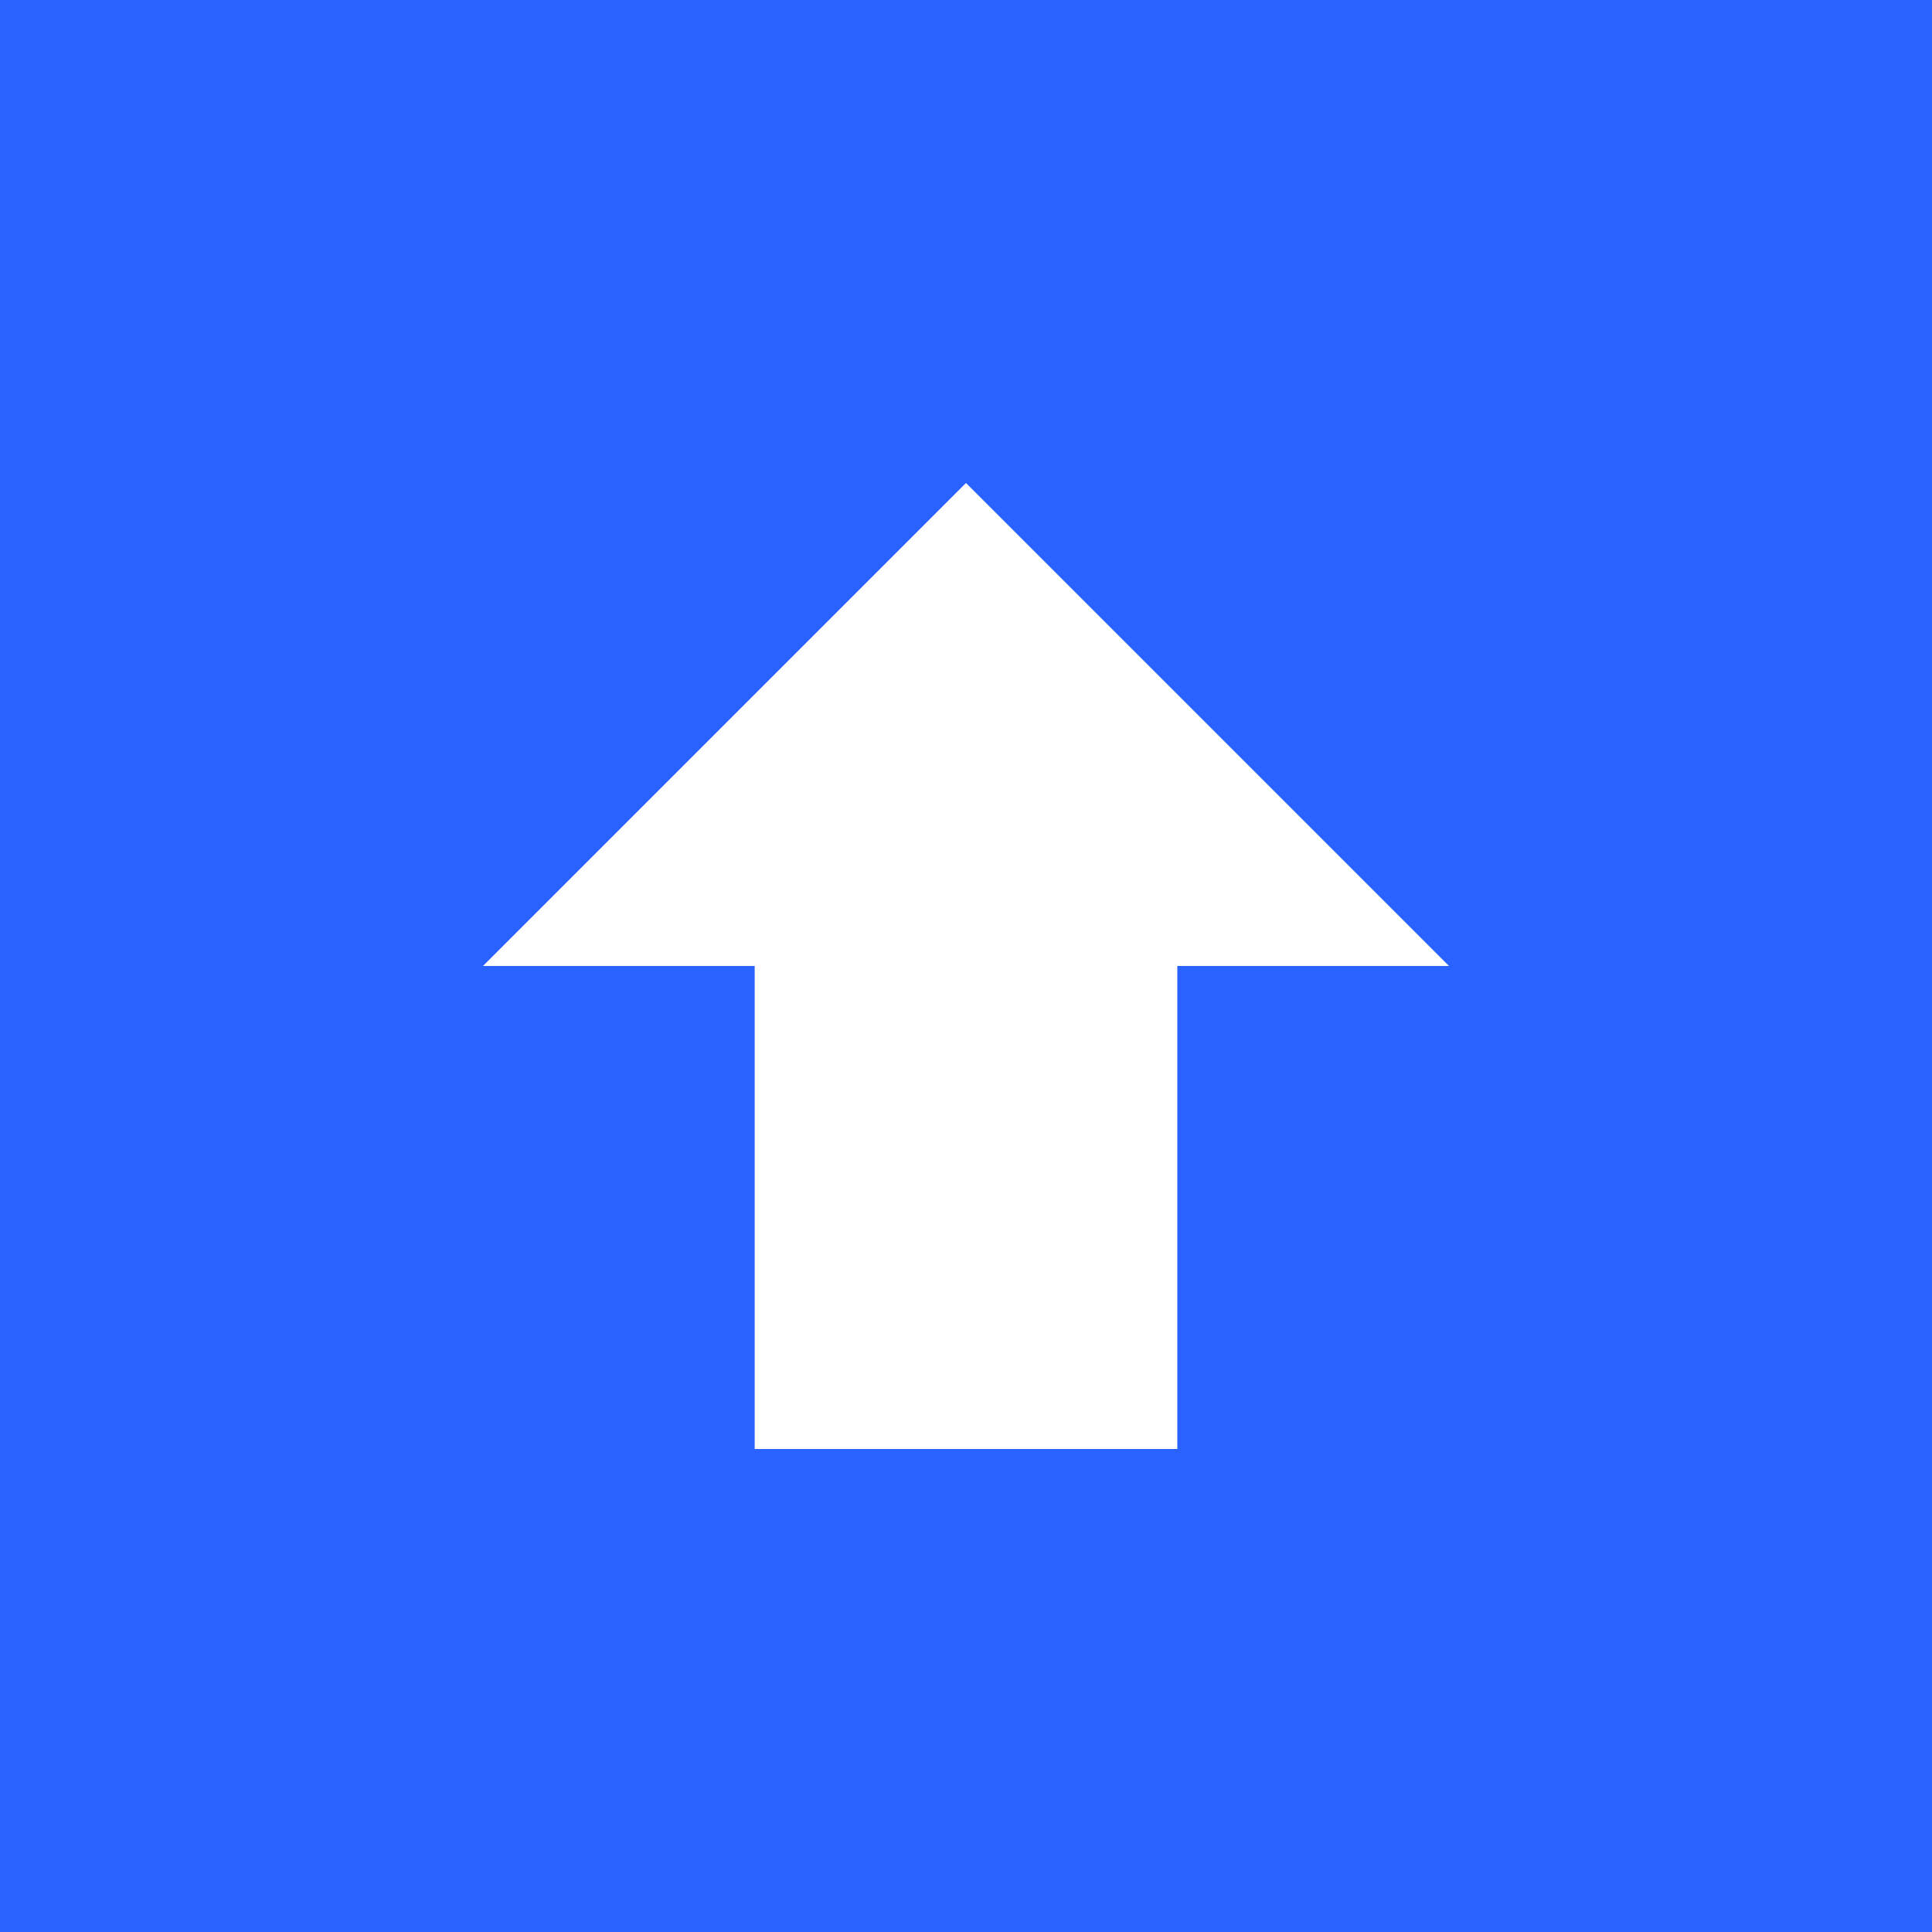
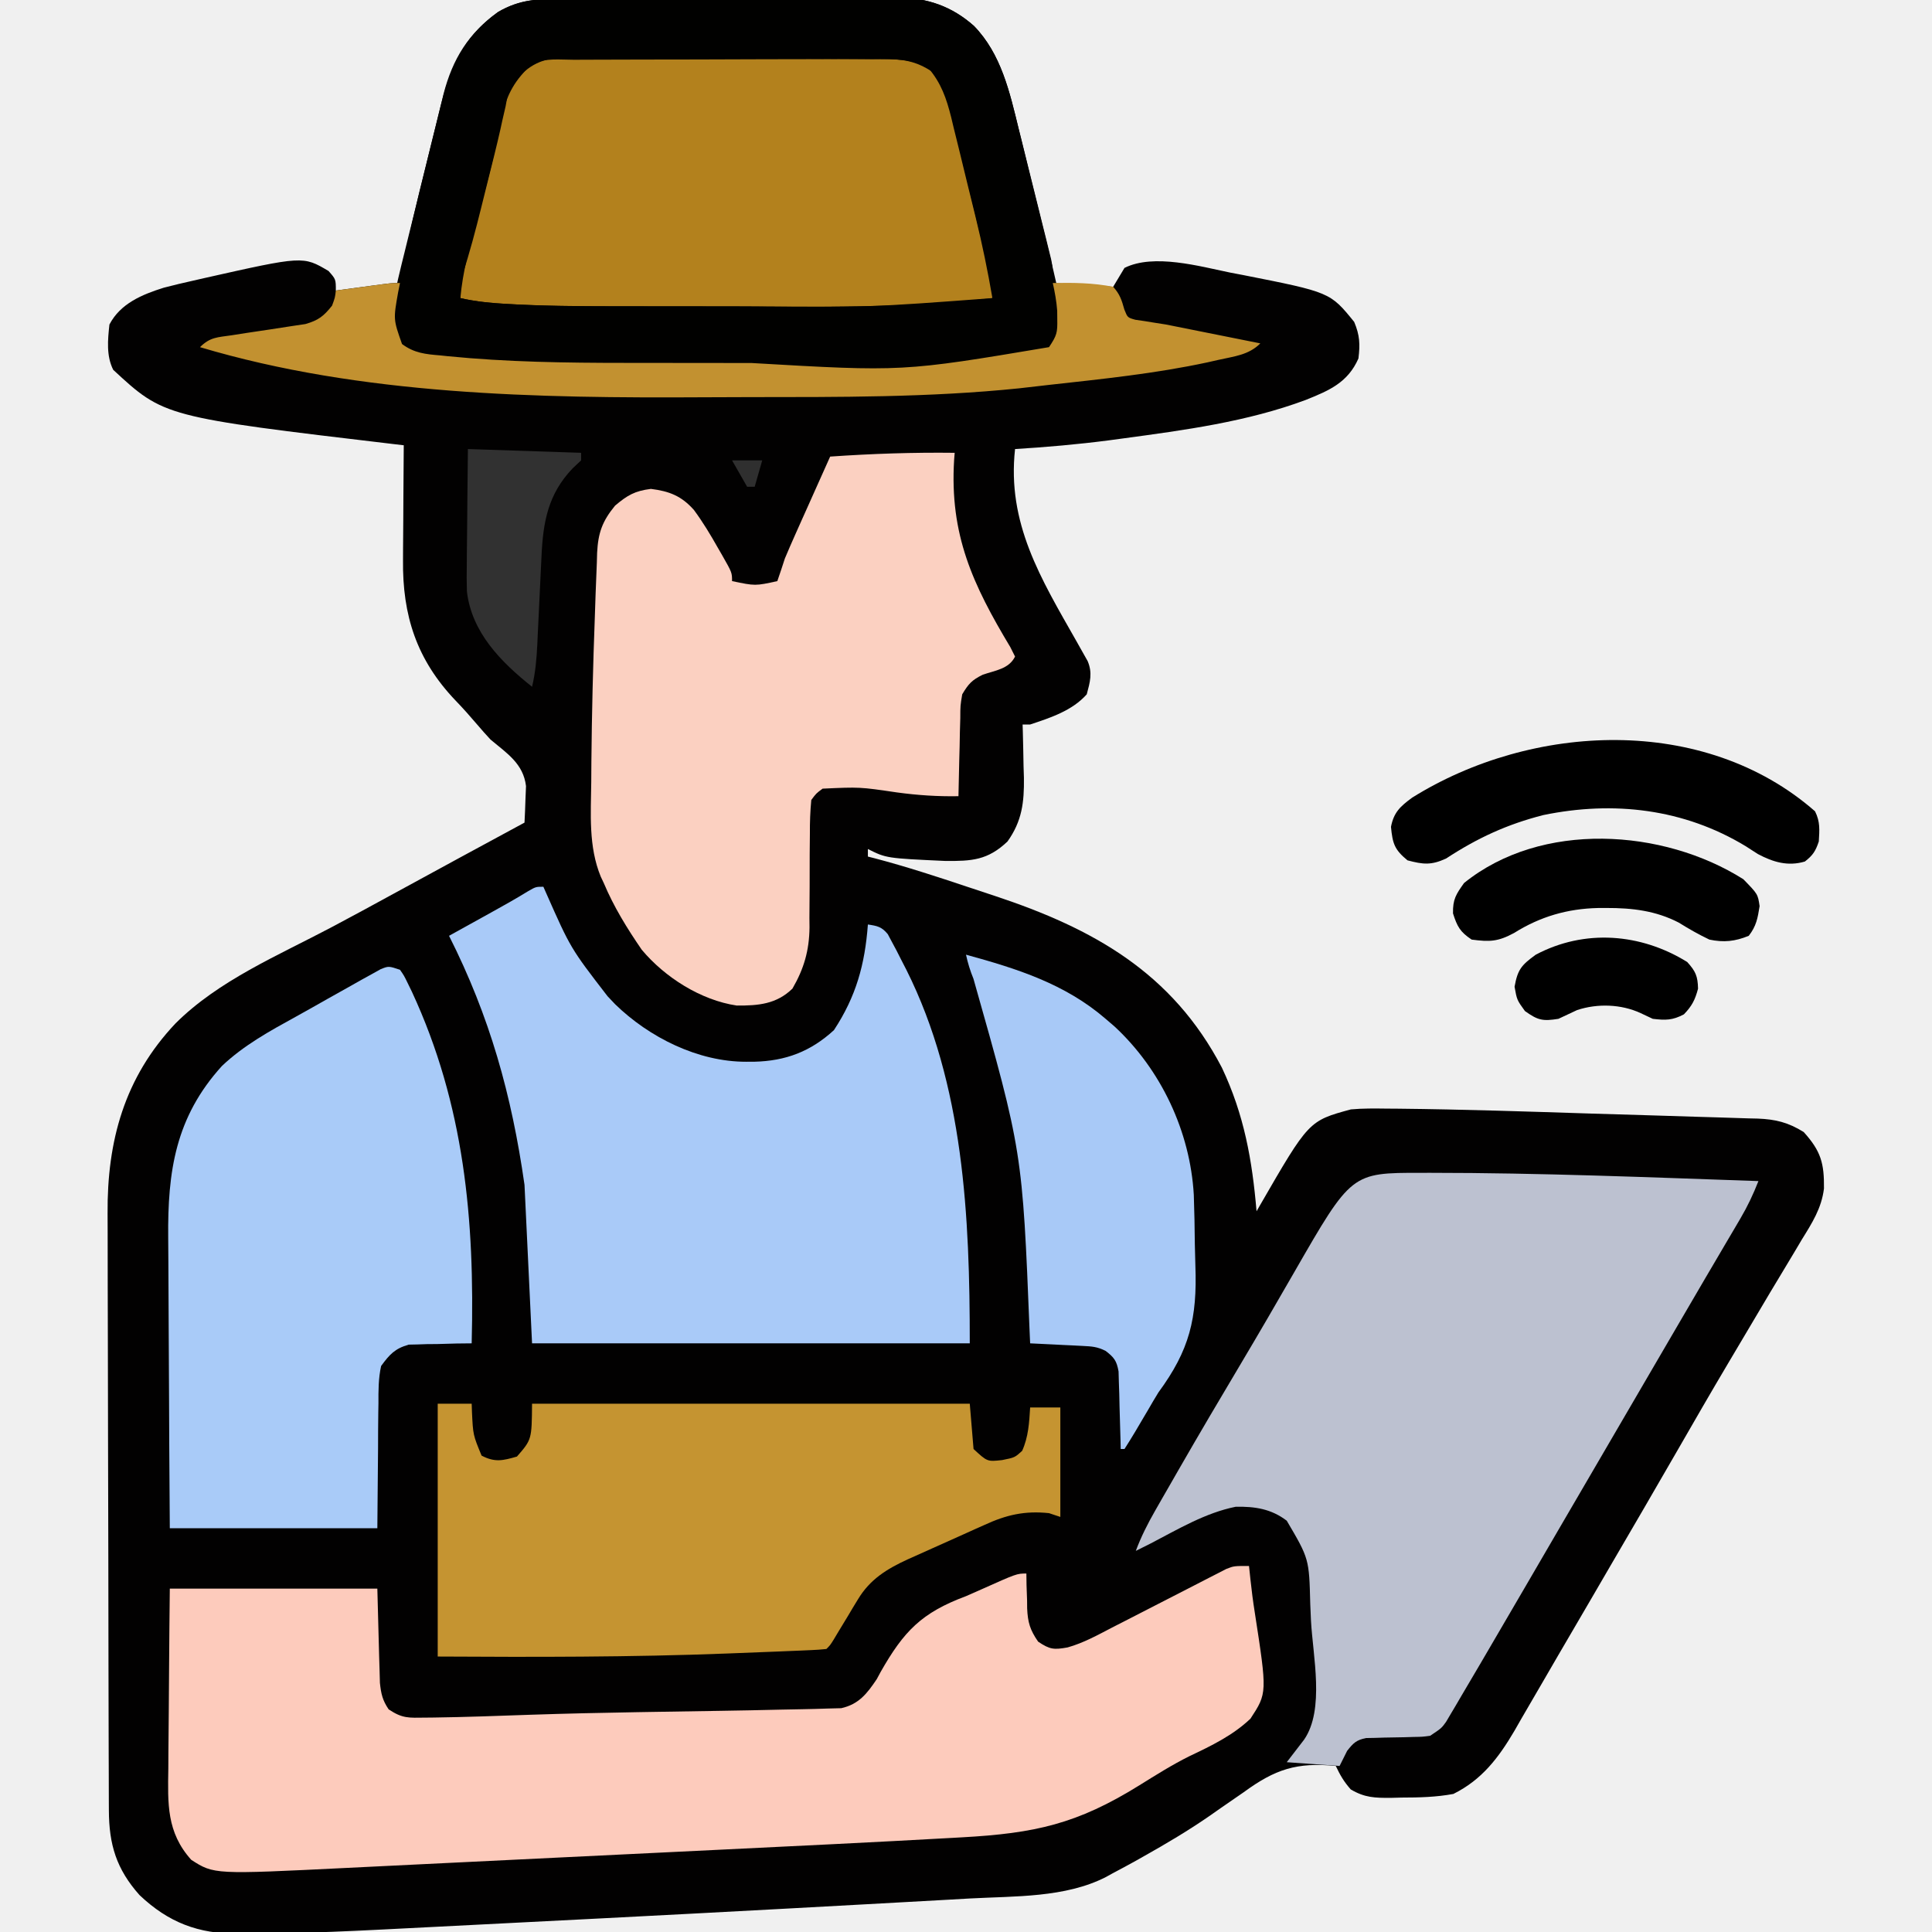
- <svg xmlns="http://www.w3.org/2000/svg" width="512" height="512" viewBox="0 0 512 512" fill="none">
-   <mask id="mask0_381_13" style="mask-type:alpha" maskUnits="userSpaceOnUse" x="0" y="0" width="512" height="512">
-     <rect width="512" height="512" fill="white" />
-   </mask>
-   <g mask="url(#mask0_381_13)">
-     <rect width="512" height="512" fill="#2962FF" />
-     <path d="M256 128L128 256H200V384H312V256H384L256 128Z" fill="white" />
-   </g>
+ <svg xmlns="http://www.w3.org/2000/svg" version="1.1" width="512" height="512">
+   <path d="M0 0 C1.028 -0.008 2.057 -0.017 3.116 -0.025 C6.515 -0.049 9.913 -0.058 13.312 -0.065 C15.68 -0.074 18.047 -0.083 20.415 -0.092 C25.381 -0.109 30.346 -0.116 35.312 -0.119 C41.659 -0.125 48.006 -0.162 54.353 -0.208 C59.246 -0.238 64.139 -0.245 69.031 -0.246 C71.37 -0.25 73.709 -0.262 76.048 -0.283 C79.33 -0.31 82.609 -0.305 85.891 -0.293 C86.847 -0.308 87.804 -0.323 88.79 -0.338 C96.556 -0.254 103.018 1.975 108.886 7.187 C116.135 14.64 118.375 24.821 120.784 34.642 C121.045 35.684 121.306 36.726 121.574 37.799 C122.119 39.982 122.66 42.165 123.198 44.349 C124.022 47.695 124.86 51.038 125.698 54.381 C126.228 56.509 126.757 58.638 127.284 60.767 C127.534 61.765 127.784 62.763 128.042 63.791 C128.383 65.184 128.383 65.184 128.731 66.605 C128.932 67.418 129.133 68.232 129.34 69.07 C129.769 71.306 129.769 71.306 129.769 75.306 C135.049 75.636 140.329 75.966 145.769 76.306 C147.254 73.831 147.254 73.831 148.769 71.306 C156.525 67.428 168.745 70.901 176.831 72.556 C177.912 72.761 178.993 72.966 180.107 73.177 C203.27 77.757 203.27 77.757 209.644 85.619 C211.12 89.145 211.235 91.51 210.769 95.306 C207.944 101.726 202.967 103.819 196.769 106.306 C181.285 112.078 164.684 114.295 148.394 116.494 C147.159 116.661 145.924 116.828 144.652 117 C136.365 118.075 128.109 118.799 119.769 119.306 C117.596 138.992 126.608 153.624 135.997 170.156 C136.582 171.196 137.166 172.235 137.769 173.306 C138.18 174.036 138.591 174.765 139.015 175.517 C140.344 178.673 139.632 181.084 138.769 184.306 C134.924 188.648 129.173 190.508 123.769 192.306 C123.109 192.306 122.449 192.306 121.769 192.306 C121.79 192.961 121.811 193.616 121.832 194.291 C121.916 197.296 121.968 200.301 122.019 203.306 C122.052 204.336 122.086 205.366 122.12 206.427 C122.203 212.937 121.613 217.914 117.769 223.306 C112.524 228.296 108.275 228.521 101.323 228.47 C85.65 227.747 85.65 227.747 80.769 225.306 C80.769 225.966 80.769 226.626 80.769 227.306 C81.648 227.529 81.648 227.529 82.544 227.756 C90.92 229.954 99.112 232.641 107.32 235.385 C109.697 236.178 112.075 236.963 114.454 237.748 C140.474 246.382 161.414 258.029 174.581 283.244 C180.486 295.751 182.606 307.673 183.769 321.306 C184.206 320.543 184.206 320.543 184.652 319.765 C197.605 297.344 197.605 297.344 208.769 294.306 C211.936 294.018 215.083 294.058 218.261 294.099 C219.274 294.106 220.287 294.113 221.331 294.12 C238.459 294.298 255.583 294.872 272.702 295.423 C277.906 295.59 283.111 295.74 288.316 295.887 C292.357 296.003 296.397 296.133 300.438 296.265 C302.358 296.326 304.279 296.382 306.2 296.434 C308.87 296.506 311.538 296.596 314.207 296.69 C315.38 296.716 315.38 296.716 316.577 296.743 C321.319 296.933 324.642 297.742 328.769 300.306 C333.329 305.36 334.218 308.579 334.14 315.279 C333.5 320.501 331.003 324.395 328.269 328.806 C327.689 329.786 327.108 330.766 326.51 331.776 C325.263 333.877 324.005 335.973 322.737 338.062 C320.758 341.324 318.81 344.603 316.87 347.888 C314.194 352.421 311.508 356.948 308.816 361.47 C304.233 369.188 299.75 376.962 295.275 384.743 C289.394 394.969 283.451 405.158 277.498 415.343 C275.764 418.314 274.035 421.288 272.308 424.263 C269.415 429.244 266.507 434.216 263.593 439.184 C262.33 441.345 261.074 443.51 259.824 445.678 C257.86 449.083 255.879 452.477 253.894 455.869 C253.3 456.91 252.705 457.951 252.093 459.023 C247.873 466.18 243.49 471.956 235.929 475.72 C231.342 476.571 226.863 476.675 222.206 476.681 C221.274 476.706 220.341 476.73 219.38 476.756 C215.102 476.774 212.489 476.728 208.741 474.533 C206.927 472.485 205.922 470.753 204.769 468.306 C194.437 467.275 188.683 469.179 180.394 475.244 C178.386 476.631 176.377 478.017 174.366 479.4 C172.926 480.411 172.926 480.411 171.457 481.443 C165.759 485.393 159.812 488.914 153.769 492.306 C153.119 492.674 152.468 493.041 151.799 493.42 C149.76 494.555 147.707 495.654 145.644 496.744 C144.749 497.24 144.749 497.24 143.835 497.746 C133.052 503.254 119.705 502.777 107.835 503.42 C106.16 503.515 104.484 503.611 102.809 503.707 C98.267 503.965 93.724 504.215 89.181 504.463 C86.315 504.62 83.45 504.779 80.584 504.938 C65.98 505.75 51.375 506.535 36.769 507.306 C35.656 507.365 34.542 507.424 33.396 507.485 C17.42 508.328 1.444 509.148 -14.534 509.951 C-17.82 510.117 -21.106 510.286 -24.392 510.455 C-63.867 512.482 -63.867 512.482 -82.567 512.693 C-83.733 512.718 -84.899 512.744 -86.1 512.77 C-96.695 512.783 -104.547 509.824 -112.251 502.529 C-118.397 495.631 -120.349 489.126 -120.378 480.048 C-120.382 479.315 -120.386 478.583 -120.39 477.828 C-120.401 475.372 -120.404 472.915 -120.408 470.459 C-120.414 468.698 -120.421 466.937 -120.428 465.176 C-120.449 459.389 -120.46 453.601 -120.469 447.814 C-120.474 445.819 -120.478 443.823 -120.482 441.827 C-120.501 432.445 -120.515 423.062 -120.523 413.68 C-120.533 402.872 -120.559 392.063 -120.6 381.255 C-120.63 372.888 -120.645 364.522 -120.648 356.156 C-120.651 351.165 -120.659 346.175 -120.685 341.185 C-120.708 336.482 -120.712 331.779 -120.702 327.075 C-120.701 325.359 -120.708 323.643 -120.721 321.926 C-120.868 302.705 -116.284 285.887 -102.735 271.538 C-91.32 260.144 -75.607 253.562 -61.501 246.103 C-55.969 243.175 -50.47 240.188 -44.981 237.181 C-33.417 230.855 -21.825 224.578 -10.231 218.306 C-10.121 216.241 -10.042 214.174 -9.977 212.107 C-9.93 210.956 -9.883 209.806 -9.834 208.62 C-10.545 202.683 -14.871 199.959 -19.231 196.306 C-20.428 195.021 -21.597 193.709 -22.731 192.369 C-24.599 190.171 -26.483 188.046 -28.489 185.97 C-38.806 175.176 -42.61 163.406 -42.427 148.677 C-42.424 147.802 -42.421 146.927 -42.418 146.026 C-42.407 143.265 -42.382 140.505 -42.356 137.744 C-42.346 135.858 -42.337 133.972 -42.329 132.086 C-42.307 127.492 -42.273 122.899 -42.231 118.306 C-43.451 118.164 -43.451 118.164 -44.696 118.019 C-105.752 110.786 -105.752 110.786 -119.231 98.306 C-121.087 94.594 -120.673 90.358 -120.231 86.306 C-117.329 80.743 -111.615 78.371 -105.822 76.548 C-103.238 75.873 -100.65 75.262 -98.044 74.681 C-97.12 74.47 -96.197 74.258 -95.246 74.04 C-68.928 68.119 -68.928 68.119 -62.169 72.119 C-60.231 74.306 -60.231 74.306 -60.231 77.306 C-58.642 77.09 -58.642 77.09 -57.02 76.869 C-55.632 76.681 -54.244 76.494 -52.856 76.306 C-52.158 76.211 -51.459 76.116 -50.739 76.017 C-45.458 75.306 -45.458 75.306 -43.231 75.306 C-43.117 74.64 -43.003 73.974 -42.885 73.288 C-41.141 63.371 -38.737 53.652 -36.283 43.89 C-35.748 41.749 -35.221 39.606 -34.701 37.462 C-33.942 34.33 -33.159 31.205 -32.372 28.08 C-32.147 27.133 -31.921 26.186 -31.689 25.21 C-29.301 15.949 -25.065 9.101 -17.259 3.498 C-11.486 0.106 -6.559 0.005 0 0 Z " fill="#020101" transform="translate(149.2312,-0.3063965)" />
+   <path d="M0 0 C0.189 1.789 0.189 1.789 0.383 3.613 C0.691 6.505 1.058 9.364 1.515 12.236 C4.829 33.681 4.829 33.681 0.385 40.466 C-4.302 44.921 -9.973 47.644 -15.77 50.396 C-20.389 52.69 -24.701 55.418 -29.079 58.139 C-45.576 68.39 -56.746 70.84 -76.047 71.91 C-76.789 71.952 -77.531 71.994 -78.295 72.037 C-99.501 73.23 -120.716 74.248 -141.931 75.276 C-146.425 75.495 -150.92 75.713 -155.415 75.932 C-164.401 76.37 -173.388 76.807 -182.375 77.242 C-191.96 77.706 -201.544 78.173 -211.129 78.644 C-217.109 78.939 -223.089 79.231 -229.07 79.521 C-232.354 79.68 -235.638 79.841 -238.922 80.004 C-274.273 81.752 -274.273 81.752 -280.316 77.875 C-286.879 70.567 -286.537 63.004 -286.391 53.656 C-286.383 52.278 -286.377 50.899 -286.373 49.52 C-286.358 45.917 -286.319 42.313 -286.275 38.71 C-286.234 35.023 -286.215 31.336 -286.195 27.648 C-286.155 20.432 -286.076 13.217 -286 6 C-267.85 6 -249.7 6 -231 6 C-230.625 19.75 -230.625 19.75 -230.522 24.069 C-230.486 25.196 -230.451 26.323 -230.414 27.484 C-230.383 28.636 -230.351 29.789 -230.319 30.976 C-230.01 33.903 -229.635 35.582 -228 38 C-224.318 40.455 -222.71 40.237 -218.312 40.188 C-217.57 40.18 -216.828 40.173 -216.063 40.166 C-207.513 40.052 -198.966 39.72 -190.421 39.427 C-181.035 39.113 -171.648 38.907 -162.258 38.746 C-161.048 38.725 -159.838 38.705 -158.592 38.683 C-152.509 38.581 -146.425 38.484 -140.341 38.393 C-134.853 38.308 -129.365 38.199 -123.877 38.066 C-122.045 38.024 -120.213 37.988 -118.38 37.961 C-116.138 37.925 -113.898 37.859 -111.656 37.781 C-110.468 37.751 -109.281 37.721 -108.057 37.689 C-103.4 36.639 -101.238 33.843 -98.645 29.983 C-98.299 29.341 -97.954 28.7 -97.598 28.039 C-91.478 17.299 -86.802 12.393 -75 8 C-73.685 7.431 -72.373 6.853 -71.066 6.266 C-61.534 2 -61.534 2 -59 2 C-58.986 3.025 -58.972 4.05 -58.957 5.105 C-58.91 6.466 -58.862 7.827 -58.812 9.188 C-58.807 9.861 -58.801 10.535 -58.795 11.229 C-58.631 14.961 -58.025 16.963 -55.887 20.051 C-52.752 22.168 -51.674 22.228 -48.059 21.58 C-43.873 20.401 -40.109 18.313 -36.27 16.309 C-35.357 15.844 -34.444 15.379 -33.503 14.9 C-30.601 13.422 -27.706 11.931 -24.812 10.438 C-21.908 8.941 -19.001 7.447 -16.09 5.964 C-14.281 5.042 -12.477 4.113 -10.677 3.176 C-9.859 2.759 -9.041 2.342 -8.198 1.912 C-7.482 1.542 -6.766 1.172 -6.028 0.791 C-4 0 -4 0 0 0 Z " fill="#FDCBBC" transform="translate(331,415)" />
+   <path d="M0 0 C0.861 -0.001 1.722 -0.001 2.609 -0.002 C31.56 0 60.508 1.185 89.438 2.188 C88.073 5.677 86.575 8.852 84.672 12.082 C84.119 13.025 83.566 13.968 82.996 14.939 C82.101 16.454 82.101 16.454 81.188 18 C79.911 20.173 78.635 22.346 77.359 24.52 C76.706 25.629 76.054 26.738 75.381 27.881 C72.386 32.976 69.412 38.082 66.438 43.188 C65.271 45.188 64.104 47.188 62.938 49.188 C62.36 50.178 61.782 51.167 61.188 52.188 C54.771 63.188 48.354 74.188 41.938 85.188 C41.36 86.178 40.782 87.168 40.187 88.188 C39.022 90.185 37.857 92.182 36.692 94.179 C33.747 99.226 30.804 104.276 27.867 109.328 C24.402 115.288 20.923 121.24 17.438 127.188 C16.581 128.654 16.581 128.654 15.707 130.149 C14.062 132.958 12.407 135.761 10.75 138.562 C10.01 139.829 10.01 139.829 9.255 141.122 C8.796 141.894 8.337 142.666 7.863 143.461 C7.465 144.136 7.067 144.81 6.657 145.505 C5.438 147.188 5.438 147.188 2.438 149.188 C0.4 149.459 0.4 149.459 -1.906 149.496 C-2.74 149.521 -3.574 149.546 -4.434 149.572 C-6.186 149.607 -7.939 149.639 -9.691 149.666 C-10.942 149.706 -10.942 149.706 -12.219 149.746 C-13.361 149.766 -13.361 149.766 -14.525 149.787 C-17.128 150.299 -17.936 151.118 -19.562 153.188 C-20.223 154.507 -20.883 155.827 -21.562 157.188 C-26.183 156.857 -30.802 156.528 -35.562 156.188 C-34.033 154.202 -32.503 152.216 -30.973 150.23 C-25.439 142.214 -28.652 128.032 -29.142 118.623 C-29.214 117.159 -29.277 115.695 -29.331 114.231 C-29.632 102.27 -29.632 102.27 -35.562 92.188 C-39.678 89.052 -44 88.394 -49.078 88.492 C-57.09 90.091 -64.366 94.442 -71.562 98.188 C-72.895 98.857 -74.228 99.524 -75.562 100.188 C-74.151 96.42 -72.427 93.014 -70.43 89.523 C-69.797 88.415 -69.164 87.307 -68.511 86.166 C-67.82 84.964 -67.129 83.763 -66.438 82.562 C-65.718 81.308 -64.999 80.054 -64.28 78.799 C-58.778 69.223 -53.166 59.715 -47.513 50.228 C-42.792 42.295 -38.159 34.317 -33.562 26.312 C-18.419 -0.016 -18.419 -0.016 0 0 Z " fill="#BCC1D0" transform="translate(376.5625,310.8125)" />
+   <path d="M0 0 C0.231 0.523 0.461 1.046 0.699 1.585 C7.216 16.317 7.216 16.317 17 29 C17.663 29.701 18.325 30.402 19.008 31.125 C28.059 39.942 41.026 46.405 53.75 46.375 C54.452 46.373 55.155 46.372 55.878 46.37 C64.206 46.175 70.82 43.67 77 38 C82.874 29.077 85.211 20.601 86 10 C88.471 10.365 89.673 10.597 91.277 12.572 C91.637 13.248 91.996 13.924 92.367 14.621 C92.775 15.383 93.183 16.144 93.603 16.929 C94.023 17.757 94.443 18.585 94.875 19.438 C95.313 20.289 95.752 21.141 96.203 22.018 C111.464 52.514 113 87.523 113 121 C74.72 121 36.44 121 -3 121 C-3.66 107.14 -4.32 93.28 -5 79 C-8.409 55.134 -14.187 34.429 -25 13 C-24.481 12.713 -23.962 12.426 -23.427 12.13 C-21.055 10.817 -18.684 9.502 -16.312 8.188 C-15.496 7.736 -14.679 7.284 -13.838 6.818 C-10.536 4.987 -7.257 3.159 -4.043 1.176 C-2 0 -2 0 0 0 Z " fill="#A9CAF8" transform="translate(144,235)" />
+   <path d="M0 0 C-0.048 0.605 -0.097 1.211 -0.146 1.835 C-1.381 21.727 4.817 34.951 14.752 51.508 C15.37 52.741 15.37 52.741 16 54 C14.348 57.303 10.804 57.64 7.445 58.805 C4.56 60.215 3.636 61.249 2 64 C1.497 66.994 1.497 66.994 1.488 70.297 C1.435 72.105 1.435 72.105 1.381 73.949 C1.358 75.203 1.336 76.458 1.312 77.75 C1.278 79.02 1.244 80.289 1.209 81.598 C1.127 84.732 1.057 87.865 1 91 C-4.553 91.1 -9.816 90.746 -15.312 90 C-25.157 88.548 -25.157 88.548 -35 89 C-36.683 90.238 -36.683 90.238 -38 92 C-38.284 95.047 -38.393 97.899 -38.371 100.945 C-38.388 102.763 -38.406 104.581 -38.424 106.398 C-38.434 109.255 -38.438 112.112 -38.436 114.969 C-38.439 117.732 -38.467 120.495 -38.496 123.258 C-38.488 124.099 -38.48 124.94 -38.471 125.806 C-38.547 131.889 -39.932 136.721 -43 142 C-47.247 146.119 -52.05 146.518 -57.75 146.48 C-67.26 145.074 -76.825 138.998 -82.941 131.676 C-86.818 126.025 -90.34 120.331 -93 114 C-93.263 113.443 -93.525 112.886 -93.796 112.312 C-97.074 104.325 -96.41 95.722 -96.312 87.25 C-96.301 85.506 -96.29 83.762 -96.278 82.018 C-96.164 69.133 -95.841 56.249 -95.36 43.372 C-95.287 41.383 -95.219 39.393 -95.158 37.403 C-95.067 34.609 -94.951 31.817 -94.828 29.023 C-94.805 28.197 -94.782 27.371 -94.758 26.519 C-94.489 21.274 -93.436 18.18 -90 14 C-86.724 11.234 -84.768 10.096 -80.5 9.562 C-75.618 10.173 -72.38 11.437 -69.09 15.164 C-66.715 18.387 -64.715 21.706 -62.75 25.188 C-62.386 25.816 -62.023 26.444 -61.648 27.092 C-59 31.746 -59 31.746 -59 34 C-52.848 35.286 -52.848 35.286 -47 34 C-46.306 32.009 -45.644 30.007 -45 28 C-44.085 25.825 -43.144 23.661 -42.18 21.508 C-41.645 20.309 -41.11 19.11 -40.559 17.875 C-39.997 16.625 -39.436 15.375 -38.875 14.125 C-38.306 12.852 -37.737 11.578 -37.168 10.305 C-35.781 7.202 -34.392 4.1 -33 1 C-21.981 0.236 -11.045 -0.134 0 0 Z " fill="#FBD0C1" transform="translate(253,120)" />
+   <path d="M0 0 C1.072 1.54 1.072 1.54 2.051 3.551 C2.6 4.676 2.6 4.676 3.159 5.824 C17.079 35.864 19.833 66.27 19 99 C17.686 99.014 16.373 99.028 15.02 99.043 C13.284 99.09 11.548 99.138 9.812 99.188 C8.948 99.193 8.084 99.199 7.193 99.205 C5.932 99.249 5.932 99.249 4.645 99.293 C3.875 99.309 3.105 99.324 2.312 99.341 C-1.353 100.386 -2.753 101.935 -5 105 C-5.73 108.298 -5.722 111.526 -5.707 114.895 C-5.722 115.735 -5.736 116.575 -5.751 117.441 C-5.799 120.564 -5.803 123.689 -5.812 126.812 C-5.874 133.804 -5.936 140.796 -6 148 C-24.15 148 -42.3 148 -61 148 C-61.16 124.523 -61.16 124.523 -61.195 114.461 C-61.219 107.614 -61.247 100.768 -61.302 93.921 C-61.345 88.397 -61.369 82.872 -61.38 77.348 C-61.387 75.248 -61.401 73.148 -61.423 71.048 C-61.598 53.402 -59.503 39.076 -47.188 25.5 C-41.369 19.982 -34.534 16.251 -27.552 12.409 C-24.727 10.849 -21.92 9.257 -19.113 7.664 C-17.118 6.545 -15.122 5.428 -13.125 4.312 C-12.168 3.771 -11.21 3.229 -10.224 2.671 C-9.328 2.177 -8.431 1.684 -7.508 1.176 C-6.311 0.509 -6.311 0.509 -5.09 -0.171 C-3 -1 -3 -1 0 0 Z " fill="#A9CBF8" transform="translate(106,257)" />
+   <path d="M0 0 C2.97 0 5.94 0 9 0 C9.039 1.121 9.039 1.121 9.078 2.266 C9.366 8.282 9.366 8.282 11.625 13.75 C15.129 15.594 17.26 15.088 21 14 C24.922 9.489 24.922 9.489 25 0 C63.28 0 101.56 0 141 0 C141.33 3.96 141.66 7.92 142 12 C145.642 15.371 145.642 15.371 149.562 14.938 C152.922 14.266 152.922 14.266 154.875 12.5 C156.547 8.785 156.75 5.035 157 1 C159.64 1 162.28 1 165 1 C165 10.57 165 20.14 165 30 C164.01 29.67 163.02 29.34 162 29 C155.563 28.322 150.668 29.451 144.859 32.141 C144.129 32.464 143.399 32.788 142.647 33.121 C141.118 33.802 139.592 34.492 138.069 35.189 C135.749 36.25 133.419 37.285 131.086 38.316 C129.593 38.985 128.101 39.656 126.609 40.328 C125.92 40.636 125.23 40.943 124.519 41.26 C118.964 43.819 114.546 46.552 111.359 51.855 C110.929 52.56 110.498 53.264 110.055 53.99 C109.624 54.715 109.194 55.44 108.75 56.188 C107.871 57.64 106.991 59.092 106.109 60.543 C105.537 61.502 105.537 61.502 104.952 62.481 C104 64 104 64 103 65 C101.646 65.152 100.284 65.238 98.922 65.297 C97.605 65.357 97.605 65.357 96.261 65.418 C95.291 65.457 94.32 65.495 93.32 65.535 C92.305 65.578 91.289 65.621 90.242 65.666 C86.87 65.805 83.498 65.935 80.125 66.062 C78.978 66.107 77.832 66.152 76.651 66.198 C51.086 67.181 25.585 67.144 0 67 C0 44.89 0 22.78 0 0 Z " fill="#C59431" transform="translate(116,372)" />
+   <path d="M0 0 C0.947 -0.005 1.893 -0.01 2.868 -0.015 C6.01 -0.03 9.152 -0.036 12.294 -0.042 C14.474 -0.048 16.654 -0.054 18.834 -0.059 C23.41 -0.07 27.987 -0.076 32.563 -0.079 C38.426 -0.085 44.288 -0.109 50.15 -0.137 C54.656 -0.156 59.161 -0.161 63.667 -0.162 C65.828 -0.165 67.989 -0.173 70.15 -0.187 C73.175 -0.204 76.201 -0.202 79.227 -0.195 C80.118 -0.205 81.01 -0.214 81.929 -0.223 C86.971 -0.189 90.549 0.27 94.872 3.161 C99.187 8.391 100.365 16.127 101.888 22.556 C102.279 24.159 102.279 24.159 102.678 25.796 C103.223 28.041 103.764 30.287 104.301 32.535 C105.124 35.983 105.962 39.426 106.802 42.87 C107.331 45.057 107.86 47.244 108.388 49.431 C108.638 50.462 108.888 51.493 109.145 52.556 C109.486 53.988 109.486 53.988 109.834 55.449 C110.035 56.289 110.236 57.129 110.443 57.994 C110.872 60.161 110.872 60.161 110.872 63.161 C88.051 65.92 65.12 65.429 42.177 65.357 C37.846 65.346 33.515 65.346 29.184 65.347 C24.959 65.347 20.733 65.341 16.508 65.334 C14.515 65.331 12.522 65.329 10.53 65.328 C1.12 65.321 -8.269 65.248 -17.665 64.713 C-18.351 64.675 -19.037 64.636 -19.744 64.596 C-23.28 64.369 -26.673 63.952 -30.128 63.161 C-29.488 56.185 -27.768 49.707 -25.878 42.974 C-24.038 36.354 -22.212 29.754 -20.765 23.036 C-20.559 22.094 -20.354 21.152 -20.143 20.181 C-19.77 18.433 -19.414 16.68 -19.078 14.924 C-17.819 9.074 -15.565 5.222 -11.128 1.161 C-7.702 -0.552 -3.77 0.005 0 0 Z " fill="#B3811D" transform="translate(152.1279,15.83887)" />
+   <path d="M0 0 C1.028 -0.008 2.057 -0.017 3.116 -0.025 C6.515 -0.049 9.913 -0.058 13.312 -0.065 C15.68 -0.074 18.047 -0.083 20.415 -0.092 C25.381 -0.109 30.346 -0.116 35.312 -0.119 C41.659 -0.125 48.006 -0.162 54.353 -0.208 C59.246 -0.238 64.139 -0.245 69.031 -0.246 C71.37 -0.25 73.709 -0.262 76.048 -0.283 C79.33 -0.31 82.609 -0.305 85.891 -0.293 C86.847 -0.308 87.804 -0.323 88.79 -0.338 C96.556 -0.254 103.018 1.975 108.887 7.187 C116.096 14.6 118.34 24.691 120.714 34.467 C120.97 35.496 121.226 36.526 121.49 37.588 C122.298 40.846 123.096 44.108 123.894 47.369 C124.436 49.56 124.979 51.751 125.523 53.941 C133.292 85.345 133.292 85.345 130.831 91.744 C113.27 105.048 67.299 97.564 46.618 97.502 C42.056 97.491 37.495 97.492 32.933 97.492 C28.485 97.492 24.036 97.486 19.588 97.479 C17.489 97.476 15.39 97.474 13.291 97.473 C1.076 97.464 -11.045 97.187 -23.231 96.306 C-24.199 96.241 -25.168 96.175 -26.165 96.107 C-28.276 95.958 -30.376 95.766 -32.481 95.556 C-33.52 95.483 -33.52 95.483 -34.579 95.408 C-38.154 95.039 -40.252 94.292 -43.216 92.228 C-45.819 88.454 -45.698 85.709 -45.231 81.306 C-44.316 76.441 -43.14 71.644 -41.942 66.842 C-41.597 65.44 -41.253 64.038 -40.909 62.636 C-40.188 59.707 -39.459 56.78 -38.725 53.854 C-37.792 50.128 -36.884 46.398 -35.982 42.665 C-35.279 39.77 -34.559 36.879 -33.835 33.988 C-33.494 32.616 -33.158 31.242 -32.829 29.866 C-30.138 18.684 -26.776 10.329 -17.259 3.498 C-11.486 0.106 -6.559 0.005 0 0 Z M-13.231 22.306 C-14.663 25.175 -14.663 25.175 -15.231 28.431 C-15.531 29.74 -15.832 31.049 -16.134 32.357 C-16.298 33.113 -16.463 33.87 -16.633 34.649 C-17.63 39.076 -18.75 43.473 -19.854 47.874 C-20.469 50.325 -21.079 52.777 -21.682 55.231 C-23.18 61.289 -24.759 67.275 -26.696 73.209 C-27.396 75.592 -27.396 75.592 -27.231 79.306 C-23.095 80.253 -18.994 80.621 -14.769 80.858 C-14.03 80.9 -13.291 80.942 -12.53 80.986 C-2.903 81.485 6.729 81.471 16.366 81.474 C18.415 81.478 20.463 81.481 22.511 81.484 C26.781 81.49 31.051 81.492 35.321 81.492 C39.649 81.492 43.976 81.499 48.304 81.512 C81.096 81.759 81.096 81.759 113.769 79.306 C112.523 72.076 111.057 64.943 109.308 57.818 C109.076 56.871 108.844 55.924 108.605 54.949 C108.118 52.968 107.629 50.987 107.138 49.007 C106.392 45.987 105.662 42.962 104.933 39.937 C104.455 38.001 103.976 36.066 103.495 34.131 C103.282 33.234 103.068 32.337 102.848 31.413 C101.577 26.381 100.207 22.337 96.769 18.306 C92.152 15.737 87.456 15.997 82.316 15.984 C80.898 15.969 80.898 15.969 79.452 15.954 C76.331 15.925 73.21 15.911 70.089 15.9 C67.916 15.889 65.743 15.877 63.569 15.866 C59.015 15.845 54.46 15.833 49.906 15.826 C44.076 15.815 38.247 15.767 32.417 15.71 C27.929 15.673 23.441 15.662 18.952 15.659 C16.803 15.653 14.654 15.637 12.505 15.611 C9.496 15.577 6.489 15.581 3.48 15.594 C2.155 15.566 2.155 15.566 0.803 15.538 C-5.504 15.623 -9.147 17.444 -13.231 22.306 Z " fill="#010100" transform="translate(149.2312,-0.3063965)" />
+   <path d="M0 0 C13.503 3.7 26.248 7.72 37 17 C37.789 17.678 38.578 18.356 39.391 19.055 C51.683 30.469 59.412 46.857 60.37 63.639 C60.53 68.024 60.598 72.412 60.645 76.799 C60.673 78.673 60.721 80.546 60.789 82.418 C61.291 96.369 59.261 104.764 51 116 C50.04 117.568 49.098 119.148 48.188 120.746 C47.815 121.375 47.442 122.003 47.059 122.65 C46.319 123.899 45.582 125.149 44.848 126.4 C43.926 127.95 42.967 129.478 42 131 C41.67 131 41.34 131 41 131 C40.985 130.319 40.971 129.638 40.956 128.936 C40.881 125.853 40.785 122.77 40.688 119.688 C40.654 118.08 40.654 118.08 40.619 116.439 C40.584 115.411 40.548 114.383 40.512 113.324 C40.472 111.902 40.472 111.902 40.432 110.452 C39.931 107.61 39.253 106.739 37 105 C34.764 103.882 33.351 103.806 30.867 103.684 C30.062 103.642 29.256 103.6 28.426 103.557 C27.584 103.517 26.742 103.478 25.875 103.438 C24.601 103.373 24.601 103.373 23.301 103.307 C21.201 103.2 19.1 103.1 17 103 C16.955 102.01 16.91 101.02 16.864 100 C14.948 52.186 14.948 52.186 1.98 6.391 C1.108 4.263 0.487 2.243 0 0 Z " fill="#A8C9F7" transform="translate(256,253)" />
+   <path d="M0 0 C-0.165 0.825 -0.33 1.65 -0.5 2.5 C-1.767 9.64 -1.767 9.64 0.539 16.168 C3.782 18.582 6.776 18.867 10.688 19.188 C11.338 19.256 11.988 19.325 12.658 19.396 C28.294 20.95 43.925 21.162 59.621 21.168 C61.777 21.171 63.932 21.175 66.087 21.178 C70.585 21.184 75.082 21.186 79.579 21.185 C84.135 21.185 88.691 21.192 93.248 21.206 C133.168 23.522 133.168 23.522 172 17 C174.082 13.877 174.254 13.172 174.188 9.625 C174.181 8.875 174.175 8.125 174.168 7.352 C173.988 4.835 173.544 2.461 173 0 C178.443 -0.101 183.645 -0.054 189 1 C190.791 2.988 191.248 4.49 191.968 7.036 C192.813 9.163 192.813 9.163 194.885 9.742 C195.676 9.857 196.466 9.972 197.281 10.09 C198.18 10.236 199.079 10.382 200.005 10.532 C200.994 10.687 201.982 10.841 203 11 C205.15 11.42 207.299 11.85 209.445 12.289 C211.089 12.618 211.089 12.618 212.766 12.953 C215.044 13.409 217.323 13.865 219.602 14.32 C221.226 14.645 221.226 14.645 222.883 14.977 C224.589 15.318 226.294 15.659 228 16 C224.89 19.11 221.088 19.42 216.875 20.375 C215.919 20.592 214.962 20.809 213.977 21.032 C200.138 24.007 186.054 25.445 172 27 C170.501 27.172 170.501 27.172 168.973 27.348 C168.084 27.449 167.196 27.551 166.281 27.656 C165.547 27.741 164.813 27.825 164.057 27.912 C140.238 30.358 116.319 30.218 92.403 30.24 C88.496 30.245 84.59 30.258 80.683 30.281 C36.518 30.534 -10.338 29.744 -53 17 C-50.309 14.309 -48.35 14.403 -44.602 13.852 C-43.318 13.65 -42.034 13.449 -40.711 13.242 C-38.669 12.931 -36.626 12.625 -34.582 12.328 C-32.607 12.038 -30.636 11.726 -28.664 11.414 C-27.483 11.238 -26.302 11.062 -25.084 10.881 C-21.614 9.89 -20.223 8.799 -18 6 C-17.213 3.862 -17.213 3.862 -17 2 C-14.542 1.665 -12.084 1.332 -9.625 1 C-8.577 0.857 -8.577 0.857 -7.508 0.711 C-2.227 0 -2.227 0 0 0 Z " fill="#C29130" transform="translate(106,75)" />
+   <path d="M0 0 C1.39 2.78 1.185 4.919 1 8 C0.149 10.554 -0.568 11.664 -2.688 13.312 C-7.188 14.65 -11.096 13.48 -15.148 11.328 C-16.213 10.642 -17.278 9.957 -18.375 9.25 C-34.738 -0.669 -53.359 -2.843 -72 1 C-81.675 3.474 -89.493 7.097 -97.781 12.523 C-101.734 14.337 -103.839 14.095 -108 13 C-111.449 10.155 -111.944 8.584 -112.375 4.125 C-111.631 0.245 -109.883 -1.319 -106.75 -3.625 C-75.052 -23.391 -29.43 -25.751 0 0 Z " fill="#000000" transform="translate(481,215)" />
+   <path d="M0 0 C3.845 3.945 3.845 3.945 4.312 7.133 C3.815 10.306 3.443 12.433 1.438 15 C-2.192 16.489 -5.205 16.805 -9 16 C-11.819 14.658 -14.445 13.159 -17.094 11.508 C-23.194 8.343 -29.449 7.609 -36.25 7.625 C-36.987 7.627 -37.723 7.628 -38.482 7.63 C-46.623 7.811 -53.833 9.908 -60.75 14.25 C-65.032 16.556 -67.191 16.631 -72 16 C-75.065 13.957 -75.822 12.559 -76.938 9.062 C-77.014 5.318 -76.152 4.02 -74 1 C-53.507 -15.526 -21.266 -13.428 0 0 Z " fill="#000000" transform="translate(462,233)" />
+   <path d="M0 0 C9.9 0.33 19.8 0.66 30 1 C30 1.66 30 2.32 30 3 C29.258 3.701 28.515 4.402 27.75 5.125 C21.211 11.961 19.909 19.351 19.5 28.527 C19.459 29.353 19.419 30.179 19.377 31.03 C19.248 33.666 19.123 36.302 19 38.938 C18.838 42.405 18.67 45.873 18.5 49.34 C18.465 50.133 18.429 50.926 18.393 51.742 C18.204 55.589 17.9 59.238 17 63 C8.813 56.484 1.003 48.646 -0.262 37.742 C-0.344 35.312 -0.338 32.9 -0.293 30.469 C-0.289 29.592 -0.284 28.716 -0.28 27.813 C-0.263 25.041 -0.226 22.271 -0.188 19.5 C-0.172 17.609 -0.159 15.719 -0.146 13.828 C-0.116 9.218 -0.057 4.61 0 0 Z " fill="#313131" transform="translate(124,119)" />
+   <path d="M0 0 C2.236 2.46 2.794 3.747 2.875 7.062 C2.099 10.027 1.253 11.671 -0.875 13.875 C-3.907 15.475 -5.721 15.463 -9.125 15.062 C-10.177 14.568 -11.229 14.072 -12.312 13.562 C-17.47 11.161 -23.776 10.953 -29.176 12.742 C-30.828 13.511 -32.476 14.287 -34.125 15.062 C-38.274 15.726 -39.556 15.47 -43 13 C-45.125 10.062 -45.125 10.062 -45.75 6.562 C-44.929 1.966 -43.909 0.808 -40.125 -1.938 C-27.177 -8.804 -12.274 -7.61 0 0 Z " fill="#000000" transform="translate(447.125,254.9375)" />
+   <path d="M0 0 C2.64 0 5.28 0 8 0 C7.34 2.31 6.68 4.62 6 7 C5.34 7 4.68 7 4 7 C2.02 3.535 2.02 3.535 0 0 Z " fill="#2F2F2F" transform="translate(194,122)" />
</svg>
